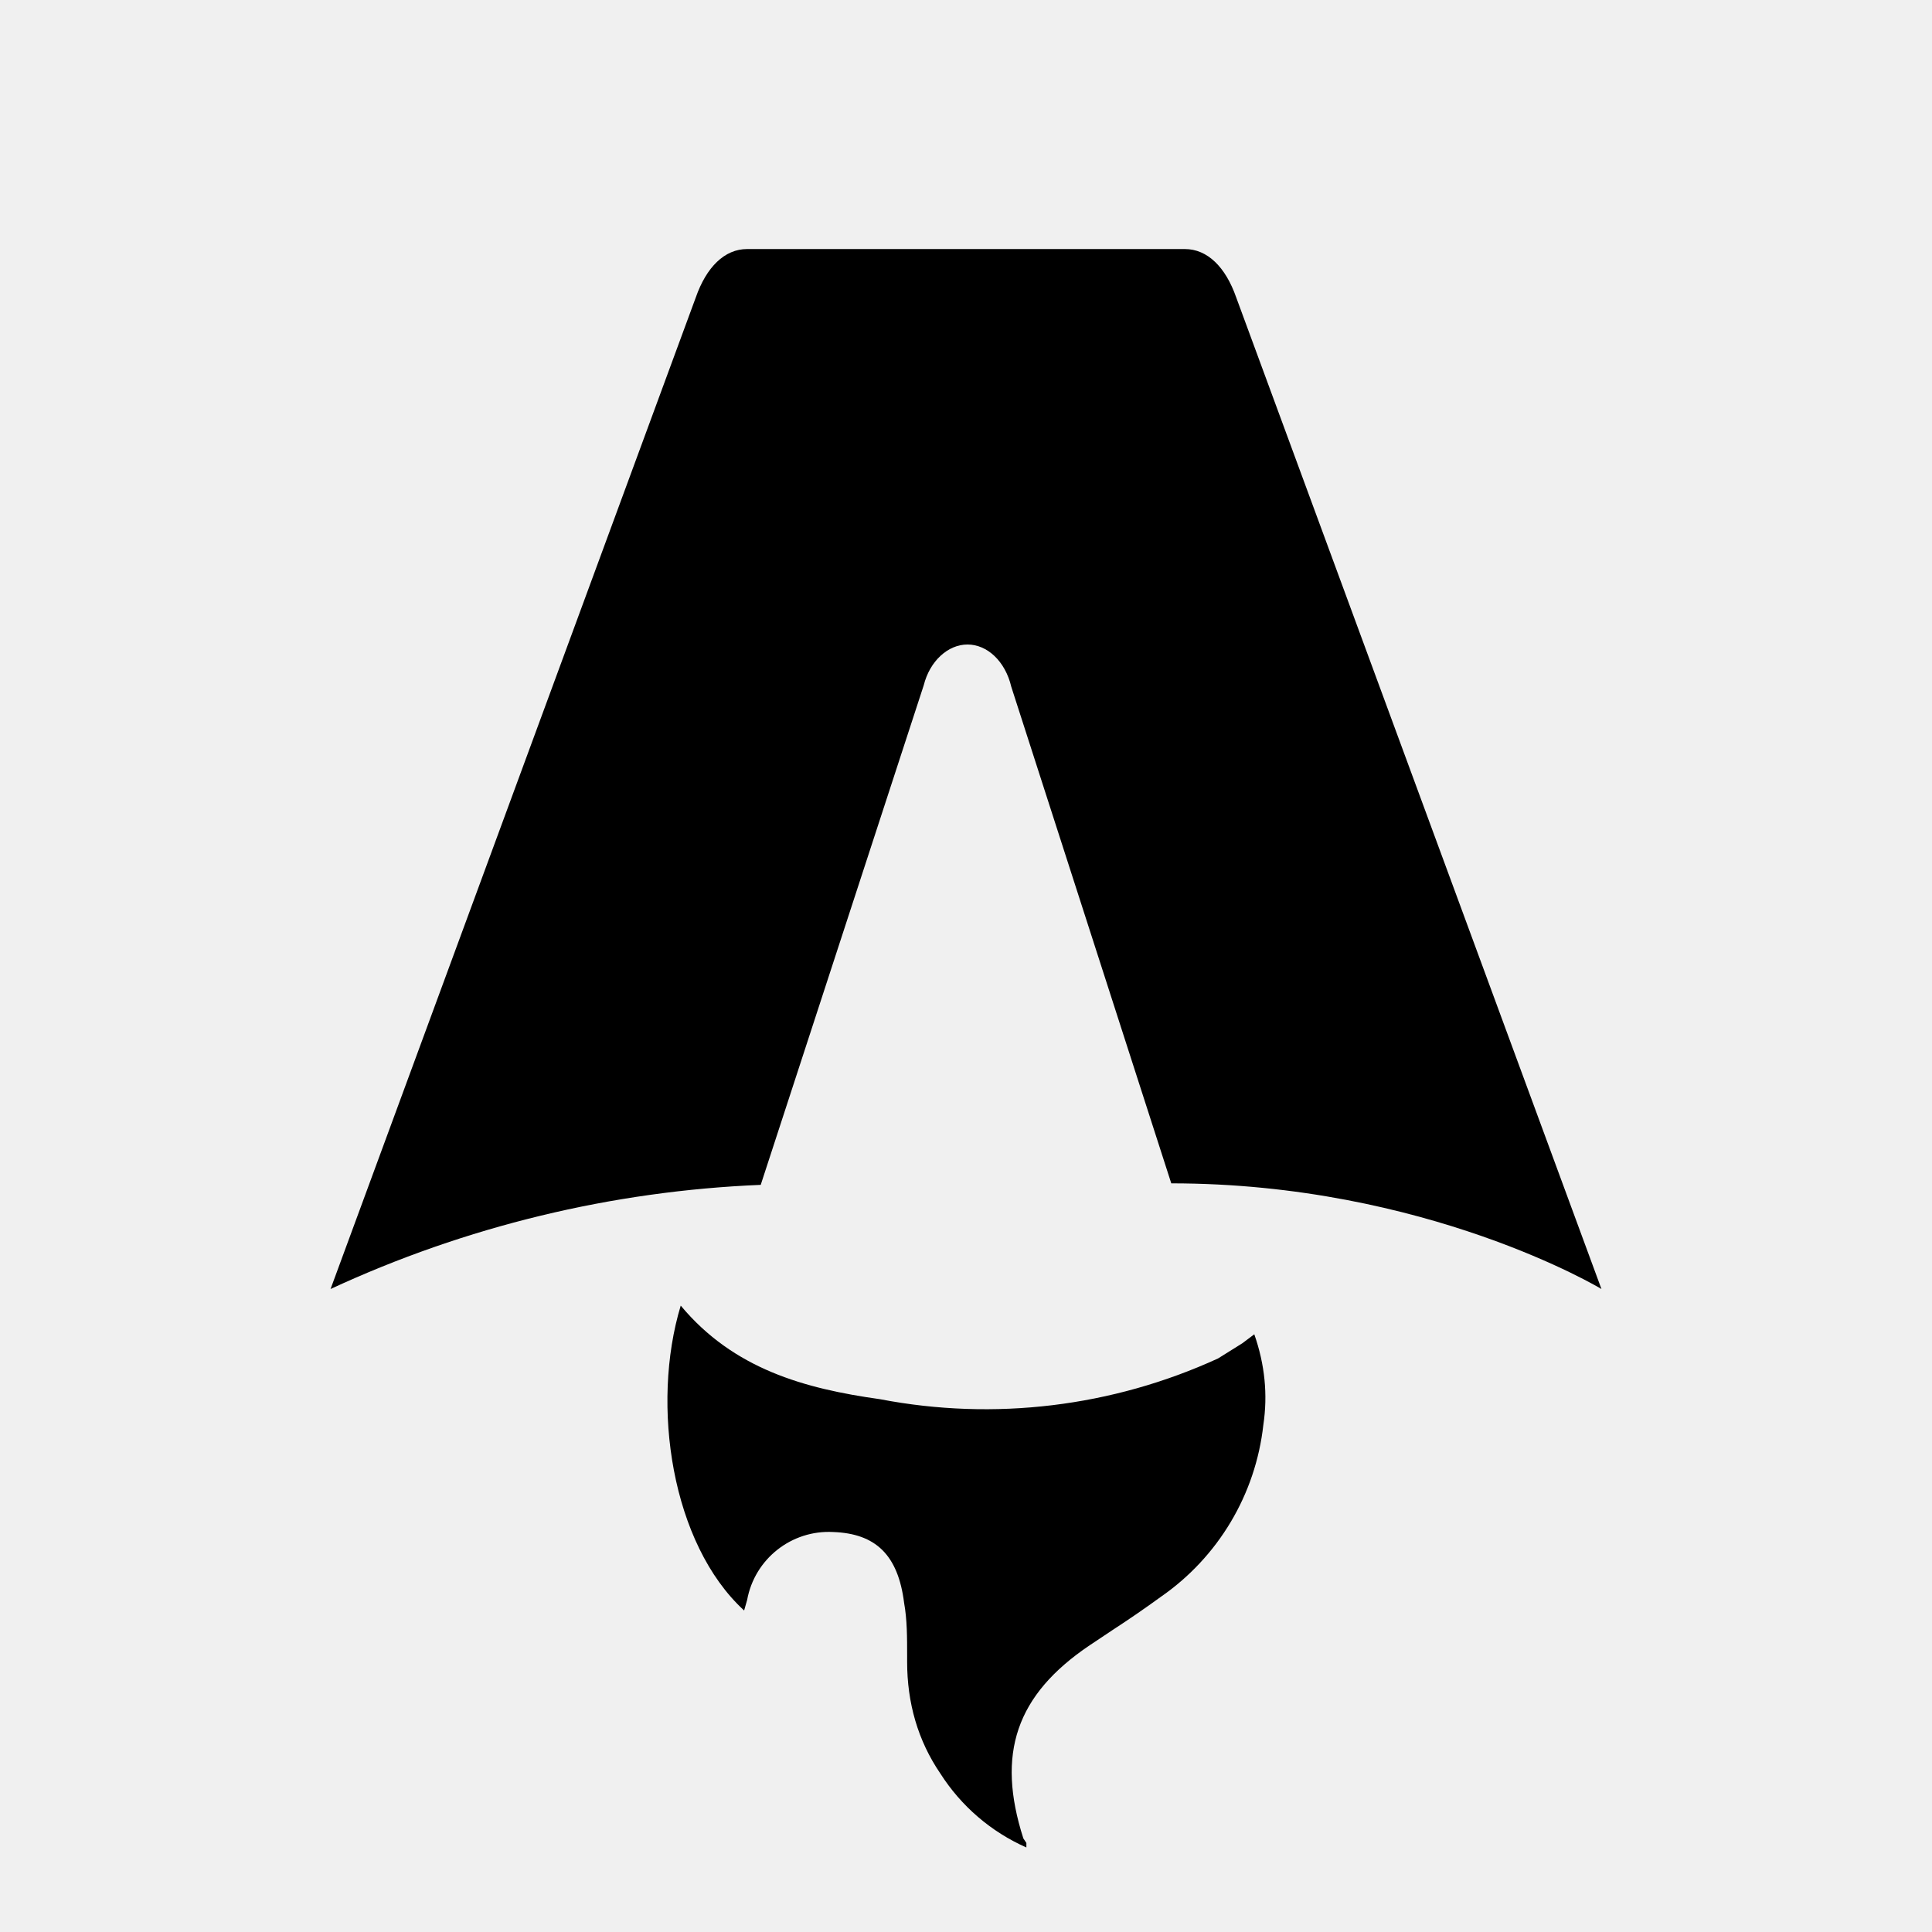
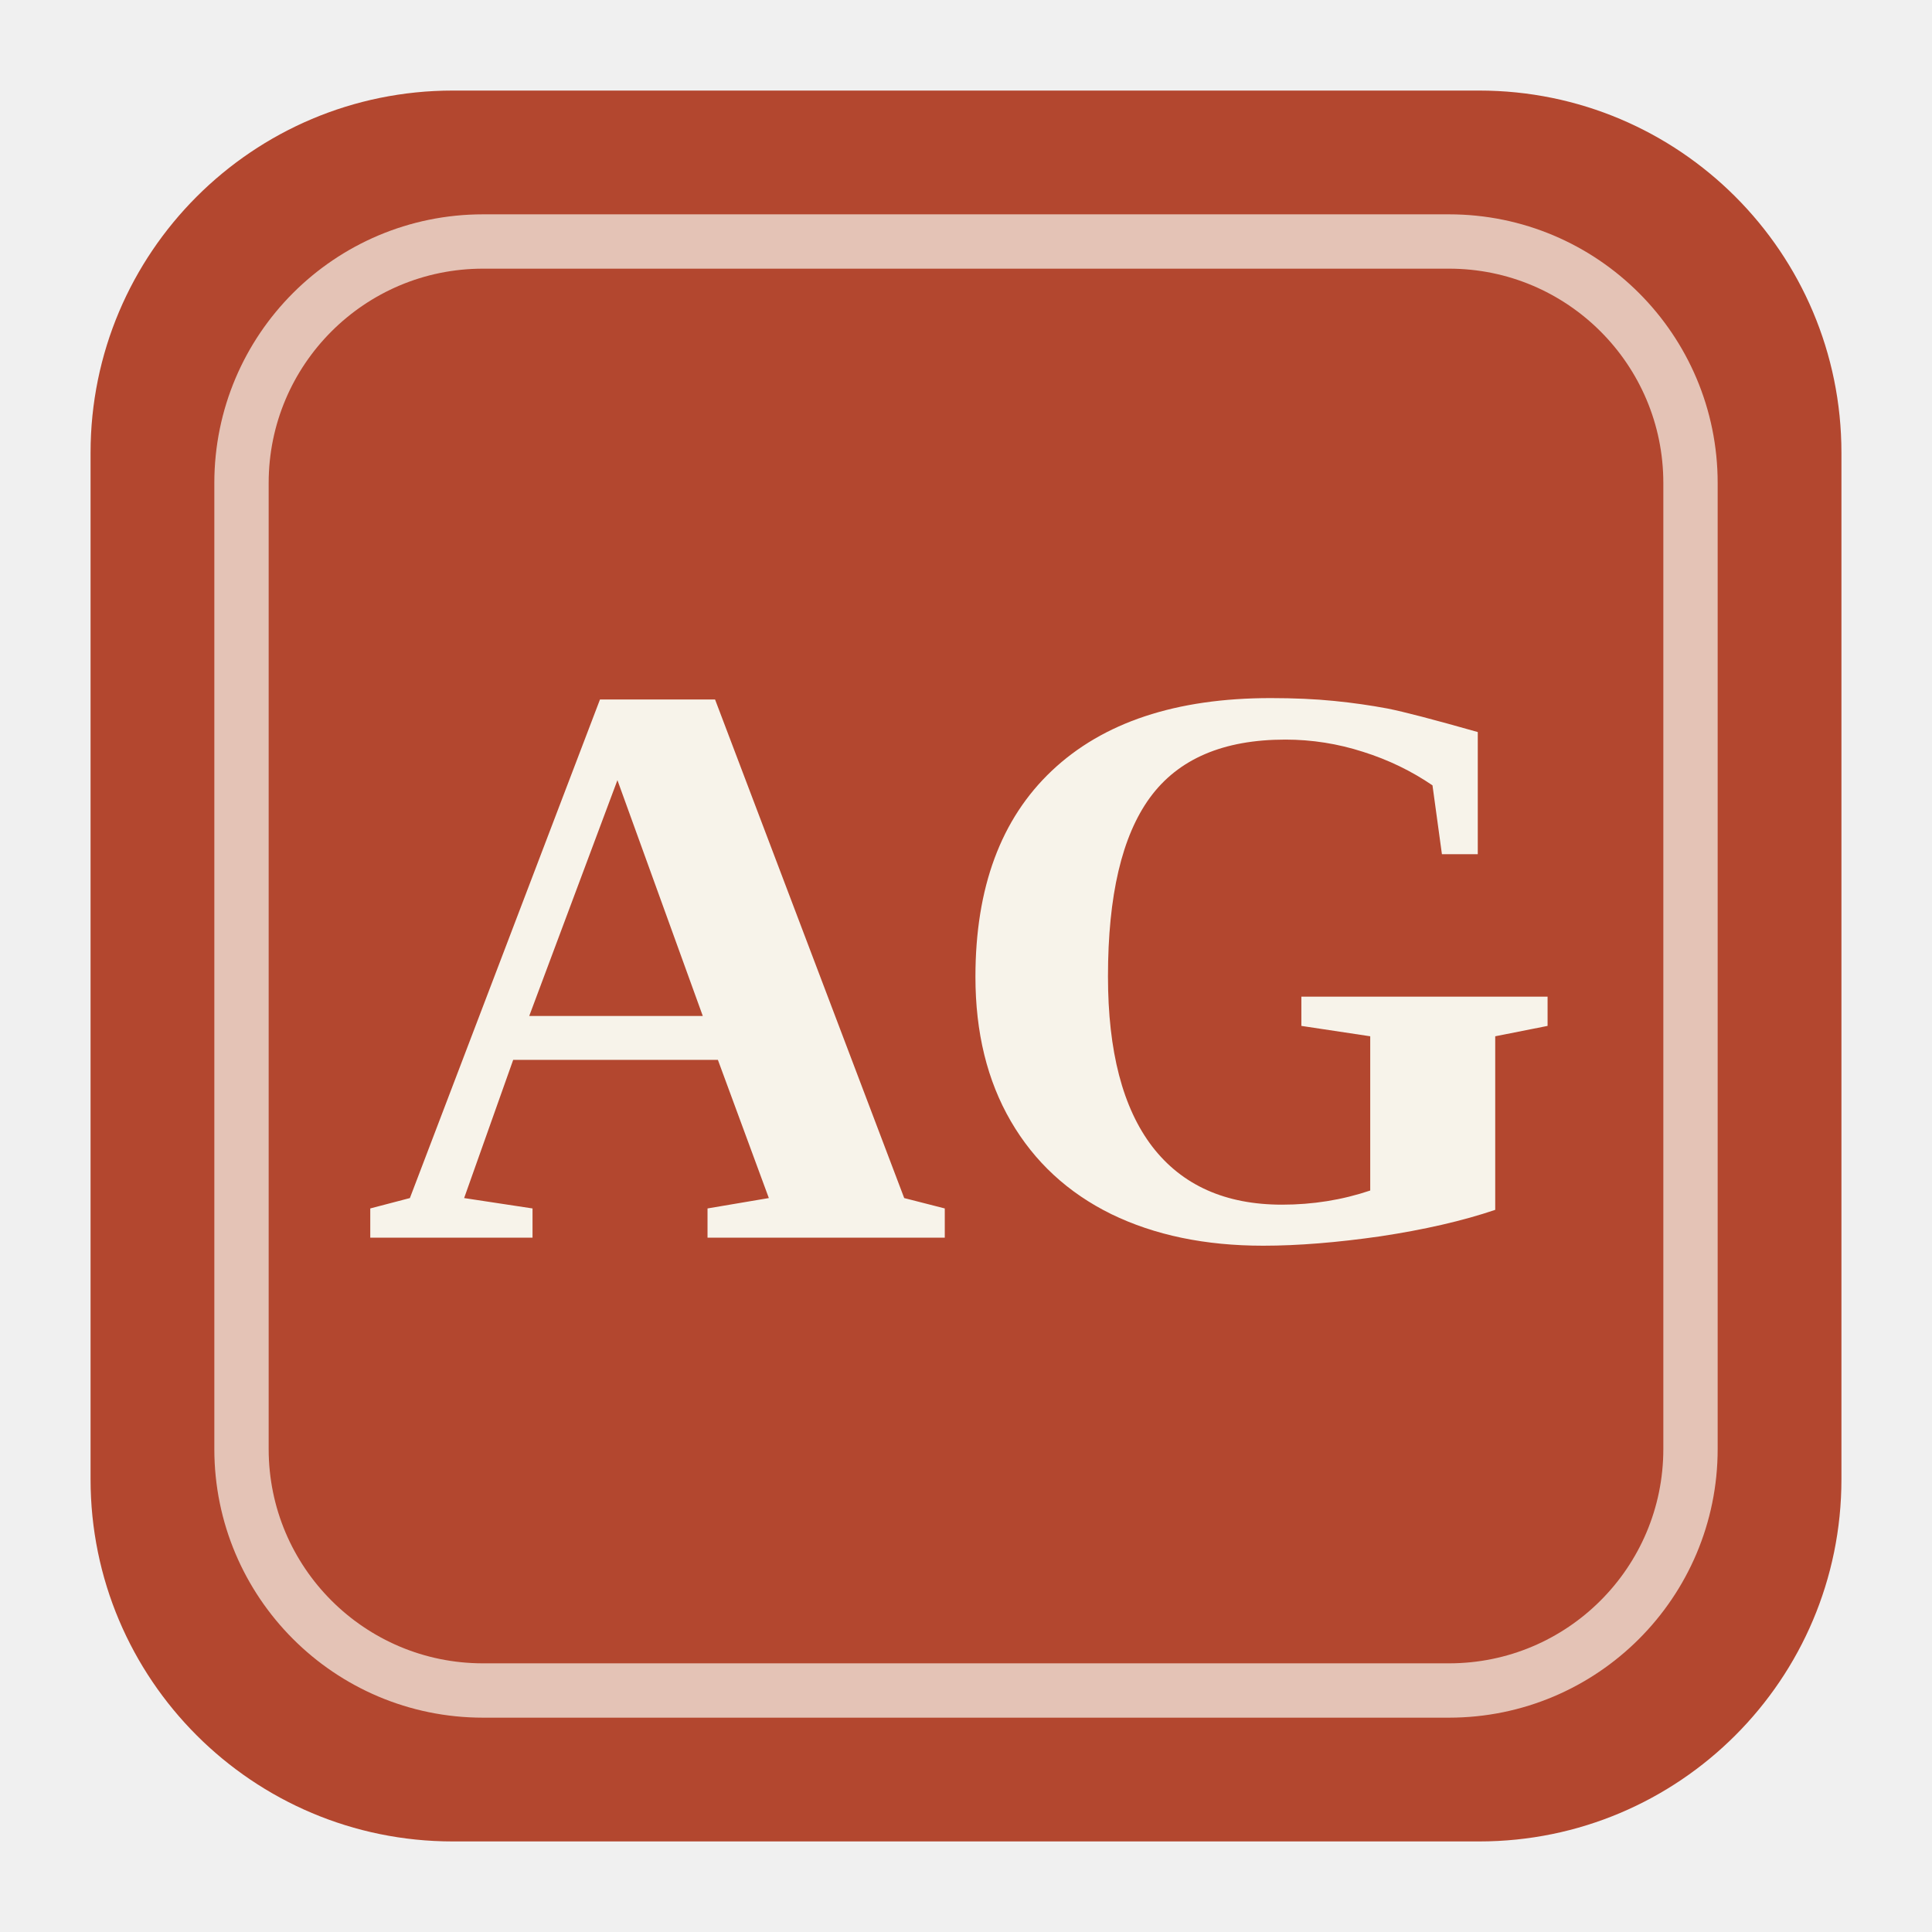
- <svg xmlns="http://www.w3.org/2000/svg" fill="none" viewBox="0 0 128 128">
-   <path d="M50.4 78.5a75.1 75.1 0 0 0-28.5 6.9l24.2-65.7c.7-2 1.9-3.2 3.4-3.2h29c1.5 0 2.7 1.2 3.4 3.2l24.2 65.7s-11.6-7-28.5-7L67 45.5c-.4-1.7-1.6-2.8-2.9-2.8-1.3 0-2.5 1.1-2.9 2.7L50.4 78.5Zm-1.1 28.2Zm-4.2-20.2c-2 6.6-.6 15.8 4.2 20.2a17.5 17.5 0 0 1 .2-.7 5.5 5.5 0 0 1 5.7-4.5c2.8.1 4.3 1.5 4.7 4.7.2 1.1.2 2.3.2 3.5v.4c0 2.7.7 5.2 2.2 7.4a13 13 0 0 0 5.7 4.9v-.3l-.2-.3c-1.8-5.6-.5-9.5 4.4-12.8l1.5-1a73 73 0 0 0 3.2-2.2 16 16 0 0 0 6.8-11.4c.3-2 .1-4-.6-6l-.8.6-1.6 1a37 37 0 0 1-22.4 2.7c-5-.7-9.7-2-13.2-6.2Z" />
-   <style>
-         path { fill: #000; }
-         @media (prefers-color-scheme: dark) {
-             path { fill: #FFF; }
-         }
-     </style>
+ <svg xmlns="http://www.w3.org/2000/svg" viewBox="0 0 64 64">
+   <rect x="3" y="3" width="58" height="58" rx="12" fill="#B3472F" />
+   <rect x="8" y="8" width="48" height="48" rx="8" fill="none" stroke="#F7F3EA" stroke-width="1.8" stroke-opacity="0.72" />
+   <text x="32" y="41" text-anchor="middle" font-family="Georgia, 'Times New Roman', serif" font-size="27" font-weight="600" letter-spacing="-0.5" fill="#F7F3EA">AG</text>
</svg>
